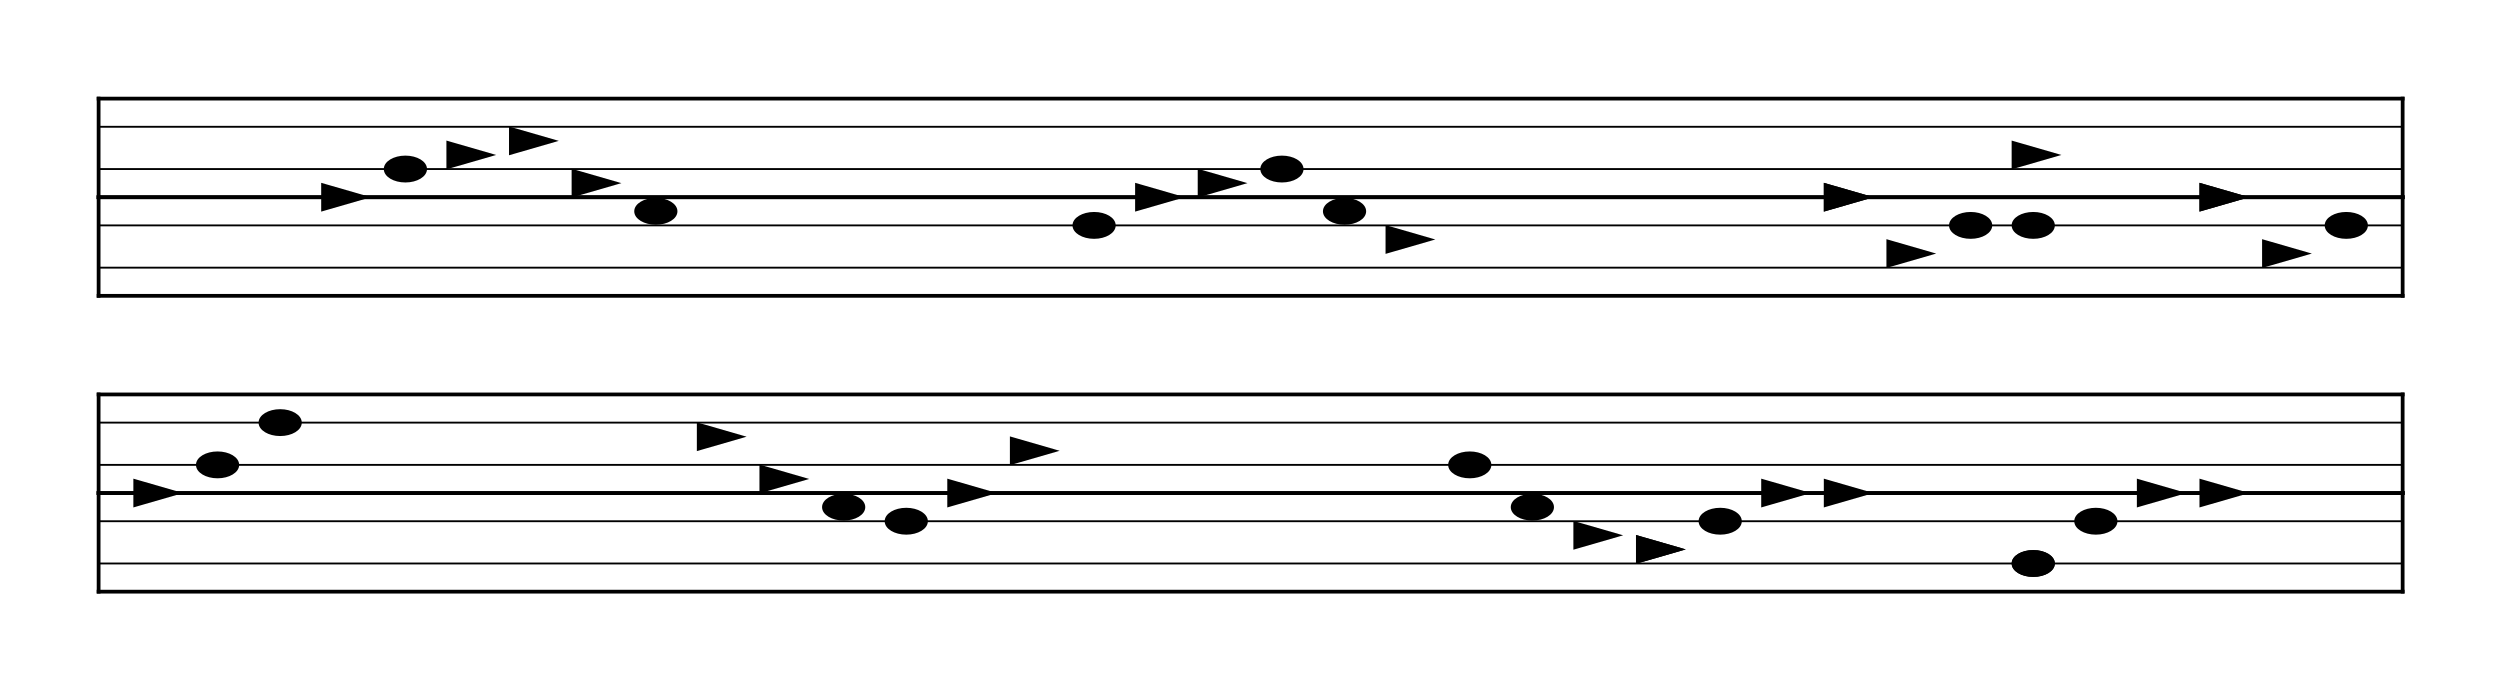
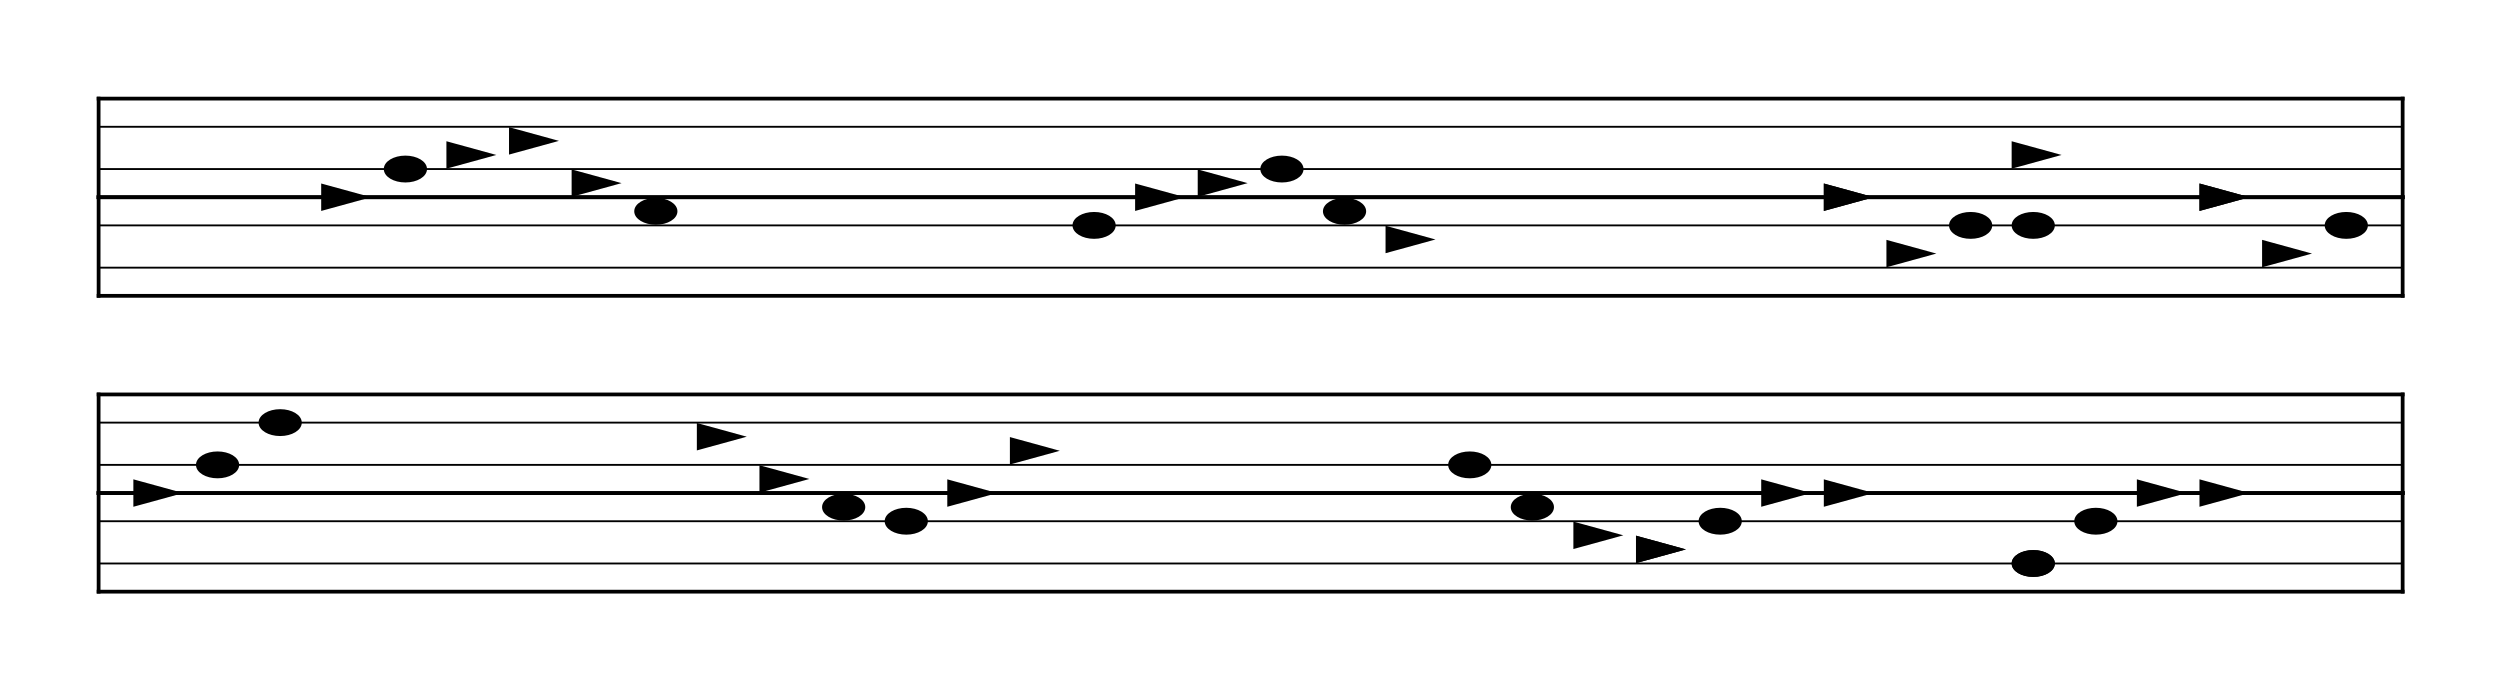
<svg xmlns="http://www.w3.org/2000/svg" baseProfile="full" height="367" style="background-color: white;" version="1.1" width="1331">
  <defs />
  <line stroke="black" stroke-linecap="square" stroke-width="2" transform="translate(52.5,52.5)" x1="0" x2="1226.667" y1="52.5" y2="52.5" />
  <line stroke="black" stroke-linecap="square" stroke-width="1" transform="translate(52.5,52.5)" x1="0" x2="1226.667" y1="37.5" y2="37.5" />
  <line stroke="black" stroke-linecap="square" stroke-width="1" transform="translate(52.5,52.5)" x1="0" x2="1226.667" y1="15.0" y2="15.0" />
  <line stroke="black" stroke-linecap="square" stroke-width="2" transform="translate(52.5,52.5)" x1="0" x2="1226.667" y1="0.0" y2="0.0" />
  <line stroke="black" stroke-linecap="square" stroke-width="2" transform="translate(52.5,52.5)" x1="0" x2="0" y1="0.0" y2="52.5" />
  <line stroke="black" stroke-linecap="square" stroke-width="2" transform="translate(52.5,52.5)" x1="1226.667" x2="1226.667" y1="0.0" y2="52.5" />
  <line stroke="black" stroke-linecap="square" stroke-width="2" transform="translate(52.5,52.5)" x1="0" x2="1226.667" y1="105.0" y2="105.0" />
  <line stroke="black" stroke-linecap="square" stroke-width="1" transform="translate(52.5,52.5)" x1="0" x2="1226.667" y1="90.0" y2="90.0" />
  <line stroke="black" stroke-linecap="square" stroke-width="1" transform="translate(52.5,52.5)" x1="0" x2="1226.667" y1="67.5" y2="67.5" />
  <line stroke="black" stroke-linecap="square" stroke-width="2" transform="translate(52.5,52.5)" x1="0" x2="1226.667" y1="52.5" y2="52.5" />
  <line stroke="black" stroke-linecap="square" stroke-width="2" transform="translate(52.5,52.5)" x1="0" x2="0" y1="52.5" y2="105.0" />
  <line stroke="black" stroke-linecap="square" stroke-width="2" transform="translate(52.5,52.5)" x1="1226.667" x2="1226.667" y1="52.5" y2="105.0" />
-   <polygon fill="black" points="119.0,45.5 119.0,59.5 143.2,52.5" stroke="black" transform="translate(52.5,52.5)" />
+   <polygon fill="black" points="119.0,45.85 119.0,59.15 143.2,52.5" stroke="black" transform="translate(52.5,52.5)" />
  <ellipse cx="163.333" cy="37.5" fill="black" rx="11.0" ry="6.65" stroke="black" transform="rotate(0,163.3333,37.5) translate(52.5,52.5)" />
-   <polygon fill="black" points="185.667,23.0 185.667,37.0 209.867,30.0" stroke="black" transform="translate(52.5,52.5)" />
-   <polygon fill="black" points="219.0,15.5 219.0,29.5 243.2,22.5" stroke="black" transform="translate(52.5,52.5)" />
-   <polygon fill="black" points="252.333,38.0 252.333,52.0 276.533,45.0" stroke="black" transform="translate(52.5,52.5)" />
+   <polygon fill="black" points="185.667,23.35 185.667,36.65 209.867,30.0" stroke="black" transform="translate(52.5,52.5)" />
+   <polygon fill="black" points="219.0,15.85 219.0,29.15 243.2,22.5" stroke="black" transform="translate(52.5,52.5)" />
+   <polygon fill="black" points="252.333,38.35 252.333,51.65 276.533,45.0" stroke="black" transform="translate(52.5,52.5)" />
  <ellipse cx="296.667" cy="60.0" fill="black" rx="11.0" ry="6.65" stroke="black" transform="rotate(0,296.6667,60.0) translate(52.5,52.5)" />
  <ellipse cx="530.0" cy="67.5" fill="black" rx="11.0" ry="6.65" stroke="black" transform="rotate(0,530.0,67.5) translate(52.5,52.5)" />
-   <polygon fill="black" points="552.333,45.5 552.333,59.5 576.533,52.5" stroke="black" transform="translate(52.5,52.5)" />
-   <polygon fill="black" points="585.667,38.0 585.667,52.0 609.867,45.0" stroke="black" transform="translate(52.5,52.5)" />
+   <polygon fill="black" points="552.333,45.85 552.333,59.15 576.533,52.5" stroke="black" transform="translate(52.5,52.5)" />
+   <polygon fill="black" points="585.667,38.35 585.667,51.65 609.867,45.0" stroke="black" transform="translate(52.5,52.5)" />
  <ellipse cx="630.0" cy="37.5" fill="black" rx="11.0" ry="6.65" stroke="black" transform="rotate(0,630.0,37.5) translate(52.5,52.5)" />
  <ellipse cx="663.333" cy="60.0" fill="black" rx="11.0" ry="6.65" stroke="black" transform="rotate(0,663.3333,60.0) translate(52.5,52.5)" />
-   <polygon fill="black" points="685.667,68.0 685.667,82.0 709.867,75.0" stroke="black" transform="translate(52.5,52.5)" />
-   <polygon fill="black" points="919.0,45.5 919.0,59.5 943.2,52.5" stroke="black" transform="translate(52.5,52.5)" />
-   <polygon fill="black" points="919.0,45.5 919.0,59.5 943.2,52.5" stroke="black" transform="translate(52.5,52.5)" />
-   <polygon fill="black" points="952.333,75.5 952.333,89.5 976.533,82.5" stroke="black" transform="translate(52.5,52.5)" />
+   <polygon fill="black" points="685.667,68.35 685.667,81.65 709.867,75.0" stroke="black" transform="translate(52.5,52.5)" />
+   <polygon fill="black" points="919.0,45.85 919.0,59.15 943.2,52.5" stroke="black" transform="translate(52.5,52.5)" />
+   <polygon fill="black" points="919.0,45.85 919.0,59.15 943.2,52.5" stroke="black" transform="translate(52.5,52.5)" />
+   <polygon fill="black" points="952.333,75.85 952.333,89.15 976.533,82.5" stroke="black" transform="translate(52.5,52.5)" />
  <ellipse cx="996.667" cy="67.5" fill="black" rx="11.0" ry="6.65" stroke="black" transform="rotate(0,996.6667,67.5) translate(52.5,52.5)" />
-   <polygon fill="black" points="1019.0,23.0 1019.0,37.0 1043.2,30.0" stroke="black" transform="translate(52.5,52.5)" />
+   <polygon fill="black" points="1019.0,23.35 1019.0,36.65 1043.2,30.0" stroke="black" transform="translate(52.5,52.5)" />
  <ellipse cx="1030.0" cy="67.5" fill="black" rx="11.0" ry="6.65" stroke="black" transform="rotate(0,1030.0,67.5) translate(52.5,52.5)" />
-   <polygon fill="black" points="1119.0,45.5 1119.0,59.5 1143.2,52.5" stroke="black" transform="translate(52.5,52.5)" />
-   <polygon fill="black" points="1119.0,45.5 1119.0,59.5 1143.2,52.5" stroke="black" transform="translate(52.5,52.5)" />
-   <polygon fill="black" points="1152.333,75.5 1152.333,89.5 1176.533,82.5" stroke="black" transform="translate(52.5,52.5)" />
+   <polygon fill="black" points="1119.0,45.85 1119.0,59.15 1143.2,52.5" stroke="black" transform="translate(52.5,52.5)" />
+   <polygon fill="black" points="1119.0,45.85 1119.0,59.15 1143.2,52.5" stroke="black" transform="translate(52.5,52.5)" />
+   <polygon fill="black" points="1152.333,75.85 1152.333,89.15 1176.533,82.5" stroke="black" transform="translate(52.5,52.5)" />
  <ellipse cx="1196.667" cy="67.5" fill="black" rx="11.0" ry="6.65" stroke="black" transform="rotate(0,1196.667,67.5) translate(52.5,52.5)" />
  <line stroke="black" stroke-linecap="square" stroke-width="2" transform="translate(52.5,52.5)" x1="0" x2="1226.667" y1="210.0" y2="210.0" />
  <line stroke="black" stroke-linecap="square" stroke-width="1" transform="translate(52.5,52.5)" x1="0" x2="1226.667" y1="195.0" y2="195.0" />
  <line stroke="black" stroke-linecap="square" stroke-width="1" transform="translate(52.5,52.5)" x1="0" x2="1226.667" y1="172.5" y2="172.5" />
  <line stroke="black" stroke-linecap="square" stroke-width="2" transform="translate(52.5,52.5)" x1="0" x2="1226.667" y1="157.5" y2="157.5" />
  <line stroke="black" stroke-linecap="square" stroke-width="2" transform="translate(52.5,52.5)" x1="0" x2="0" y1="157.5" y2="210.0" />
  <line stroke="black" stroke-linecap="square" stroke-width="2" transform="translate(52.5,52.5)" x1="1226.667" x2="1226.667" y1="157.5" y2="210.0" />
  <line stroke="black" stroke-linecap="square" stroke-width="2" transform="translate(52.5,52.5)" x1="0" x2="1226.667" y1="262.5" y2="262.5" />
  <line stroke="black" stroke-linecap="square" stroke-width="1" transform="translate(52.5,52.5)" x1="0" x2="1226.667" y1="247.5" y2="247.5" />
  <line stroke="black" stroke-linecap="square" stroke-width="1" transform="translate(52.5,52.5)" x1="0" x2="1226.667" y1="225.0" y2="225.0" />
  <line stroke="black" stroke-linecap="square" stroke-width="2" transform="translate(52.5,52.5)" x1="0" x2="1226.667" y1="210.0" y2="210.0" />
  <line stroke="black" stroke-linecap="square" stroke-width="2" transform="translate(52.5,52.5)" x1="0" x2="0" y1="210.0" y2="262.5" />
  <line stroke="black" stroke-linecap="square" stroke-width="2" transform="translate(52.5,52.5)" x1="1226.667" x2="1226.667" y1="210.0" y2="262.5" />
-   <polygon fill="black" points="19.0,203.0 19.0,217.0 43.2,210.0" stroke="black" transform="translate(52.5,52.5)" />
+   <polygon fill="black" points="19.0,203.35 19.0,216.65 43.2,210.0" stroke="black" transform="translate(52.5,52.5)" />
  <ellipse cx="63.333" cy="195.0" fill="black" rx="11.0" ry="6.65" stroke="black" transform="rotate(0,63.33333,195.0) translate(52.5,52.5)" />
  <ellipse cx="96.667" cy="172.5" fill="black" rx="11.0" ry="6.65" stroke="black" transform="rotate(0,96.66667,172.5) translate(52.5,52.5)" />
-   <polygon fill="black" points="319.0,173.0 319.0,187.0 343.2,180.0" stroke="black" transform="translate(52.5,52.5)" />
-   <polygon fill="black" points="352.333,195.5 352.333,209.5 376.533,202.5" stroke="black" transform="translate(52.5,52.5)" />
+   <polygon fill="black" points="319.0,173.35 319.0,186.65 343.2,180.0" stroke="black" transform="translate(52.5,52.5)" />
+   <polygon fill="black" points="352.333,195.85 352.333,209.15 376.533,202.5" stroke="black" transform="translate(52.5,52.5)" />
  <ellipse cx="396.667" cy="217.5" fill="black" rx="11.0" ry="6.65" stroke="black" transform="rotate(0,396.6667,217.5) translate(52.5,52.5)" />
  <ellipse cx="430.0" cy="225.0" fill="black" rx="11.0" ry="6.65" stroke="black" transform="rotate(0,430.0,225.0) translate(52.5,52.5)" />
-   <polygon fill="black" points="452.333,203.0 452.333,217.0 476.533,210.0" stroke="black" transform="translate(52.5,52.5)" />
-   <polygon fill="black" points="485.667,180.5 485.667,194.5 509.867,187.5" stroke="black" transform="translate(52.5,52.5)" />
+   <polygon fill="black" points="452.333,203.35 452.333,216.65 476.533,210.0" stroke="black" transform="translate(52.5,52.5)" />
+   <polygon fill="black" points="485.667,180.85 485.667,194.15 509.867,187.5" stroke="black" transform="translate(52.5,52.5)" />
  <ellipse cx="730.0" cy="195.0" fill="black" rx="11.0" ry="6.65" stroke="black" transform="rotate(0,730.0,195.0) translate(52.5,52.5)" />
  <ellipse cx="763.333" cy="217.5" fill="black" rx="11.0" ry="6.65" stroke="black" transform="rotate(0,763.3333,217.5) translate(52.5,52.5)" />
-   <polygon fill="black" points="785.667,225.5 785.667,239.5 809.867,232.5" stroke="black" transform="translate(52.5,52.5)" />
-   <polygon fill="black" points="819.0,233.0 819.0,247.0 843.2,240.0" stroke="black" transform="translate(52.5,52.5)" />
-   <polygon fill="black" points="819.0,233.0 819.0,247.0 843.2,240.0" stroke="black" transform="translate(52.5,52.5)" />
+   <polygon fill="black" points="785.667,225.85 785.667,239.15 809.867,232.5" stroke="black" transform="translate(52.5,52.5)" />
+   <polygon fill="black" points="819.0,233.35 819.0,246.65 843.2,240.0" stroke="black" transform="translate(52.5,52.5)" />
+   <polygon fill="black" points="819.0,233.35 819.0,246.65 843.2,240.0" stroke="black" transform="translate(52.5,52.5)" />
  <ellipse cx="863.333" cy="225.0" fill="black" rx="11.0" ry="6.65" stroke="black" transform="rotate(0,863.3333,225.0) translate(52.5,52.5)" />
-   <polygon fill="black" points="885.667,203.0 885.667,217.0 909.867,210.0" stroke="black" transform="translate(52.5,52.5)" />
-   <polygon fill="black" points="919.0,203.0 919.0,217.0 943.2,210.0" stroke="black" transform="translate(52.5,52.5)" />
+   <polygon fill="black" points="885.667,203.35 885.667,216.65 909.867,210.0" stroke="black" transform="translate(52.5,52.5)" />
+   <polygon fill="black" points="919.0,203.35 919.0,216.65 943.2,210.0" stroke="black" transform="translate(52.5,52.5)" />
  <ellipse cx="1030.0" cy="247.5" fill="black" rx="11.0" ry="6.65" stroke="black" transform="rotate(0,1030.0,247.5) translate(52.5,52.5)" />
  <ellipse cx="1030.0" cy="247.5" fill="black" rx="11.0" ry="6.65" stroke="black" transform="rotate(0,1030.0,247.5) translate(52.5,52.5)" />
  <ellipse cx="1063.333" cy="225.0" fill="black" rx="11.0" ry="6.65" stroke="black" transform="rotate(0,1063.333,225.0) translate(52.5,52.5)" />
-   <polygon fill="black" points="1085.667,203.0 1085.667,217.0 1109.867,210.0" stroke="black" transform="translate(52.5,52.5)" />
-   <polygon fill="black" points="1119.0,203.0 1119.0,217.0 1143.2,210.0" stroke="black" transform="translate(52.5,52.5)" />
+   <polygon fill="black" points="1085.667,203.35 1085.667,216.65 1109.867,210.0" stroke="black" transform="translate(52.5,52.5)" />
+   <polygon fill="black" points="1119.0,203.35 1119.0,216.65 1143.2,210.0" stroke="black" transform="translate(52.5,52.5)" />
</svg>
